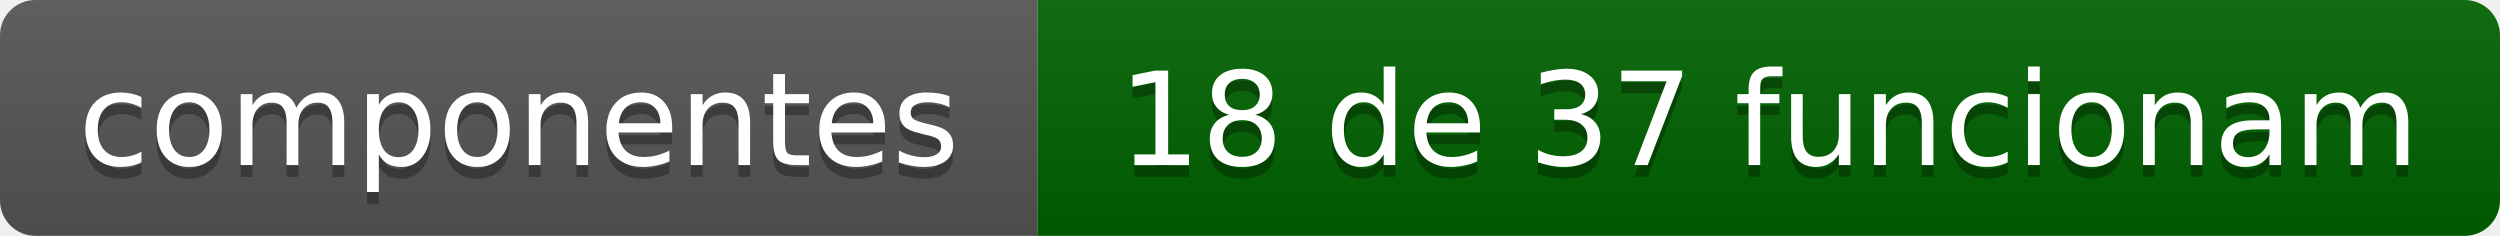
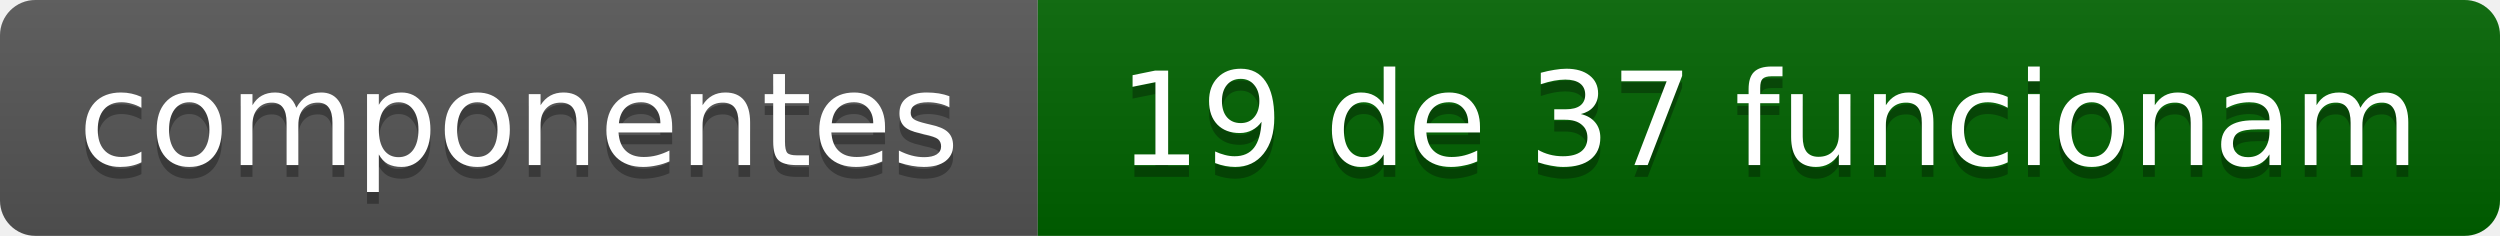
- <svg xmlns="http://www.w3.org/2000/svg" width="212" height="20" viewBox="0 0 212 20" role="img" aria-label="Componentes e drivers do OpenNT implementados e cobertos por teste automático de boot: 18 de 37">
+ <svg xmlns="http://www.w3.org/2000/svg" width="212" height="20" viewBox="0 0 212 20" role="img" aria-label="Componentes e drivers do OpenNT implementados e cobertos por teste automático de boot: 19 de 37">
  <linearGradient id="selo-componentes-g" x2="0" y2="100%">
    <stop offset="0" stop-color="#bbb" stop-opacity=".1" />
    <stop offset="1" stop-opacity=".1" />
  </linearGradient>
  <clipPath id="selo-componentes-r">
    <rect width="212" height="20" rx="3" />
  </clipPath>
  <g clip-path="url(#selo-componentes-r)">
    <rect x="0" width="88" height="20" fill="#555" />
    <rect x="88" width="124" height="20" fill="#006300" />
    <rect width="212" height="20" fill="url(#selo-componentes-g)" />
    <g fill="#fff" text-anchor="middle" font-family="Verdana,Geneva,DejaVu Sans,sans-serif" font-size="11">
      <text x="44" y="15" fill="#010101" fill-opacity=".3" textLength="76" lengthAdjust="spacingAndGlyphs">componentes</text>
      <text x="44" y="14" textLength="76" lengthAdjust="spacingAndGlyphs">componentes</text>
-       <text x="150" y="15" fill="#010101" fill-opacity=".3" textLength="112" lengthAdjust="spacingAndGlyphs">18 de 37 funcionam</text>
-       <text x="150" y="14" textLength="112" lengthAdjust="spacingAndGlyphs">18 de 37 funcionam</text>
+       <text x="150" y="15" fill="#010101" fill-opacity=".3" textLength="112" lengthAdjust="spacingAndGlyphs">19 de 37 funcionam</text>
+       <text x="150" y="14" textLength="112" lengthAdjust="spacingAndGlyphs">19 de 37 funcionam</text>
    </g>
  </g>
</svg>
